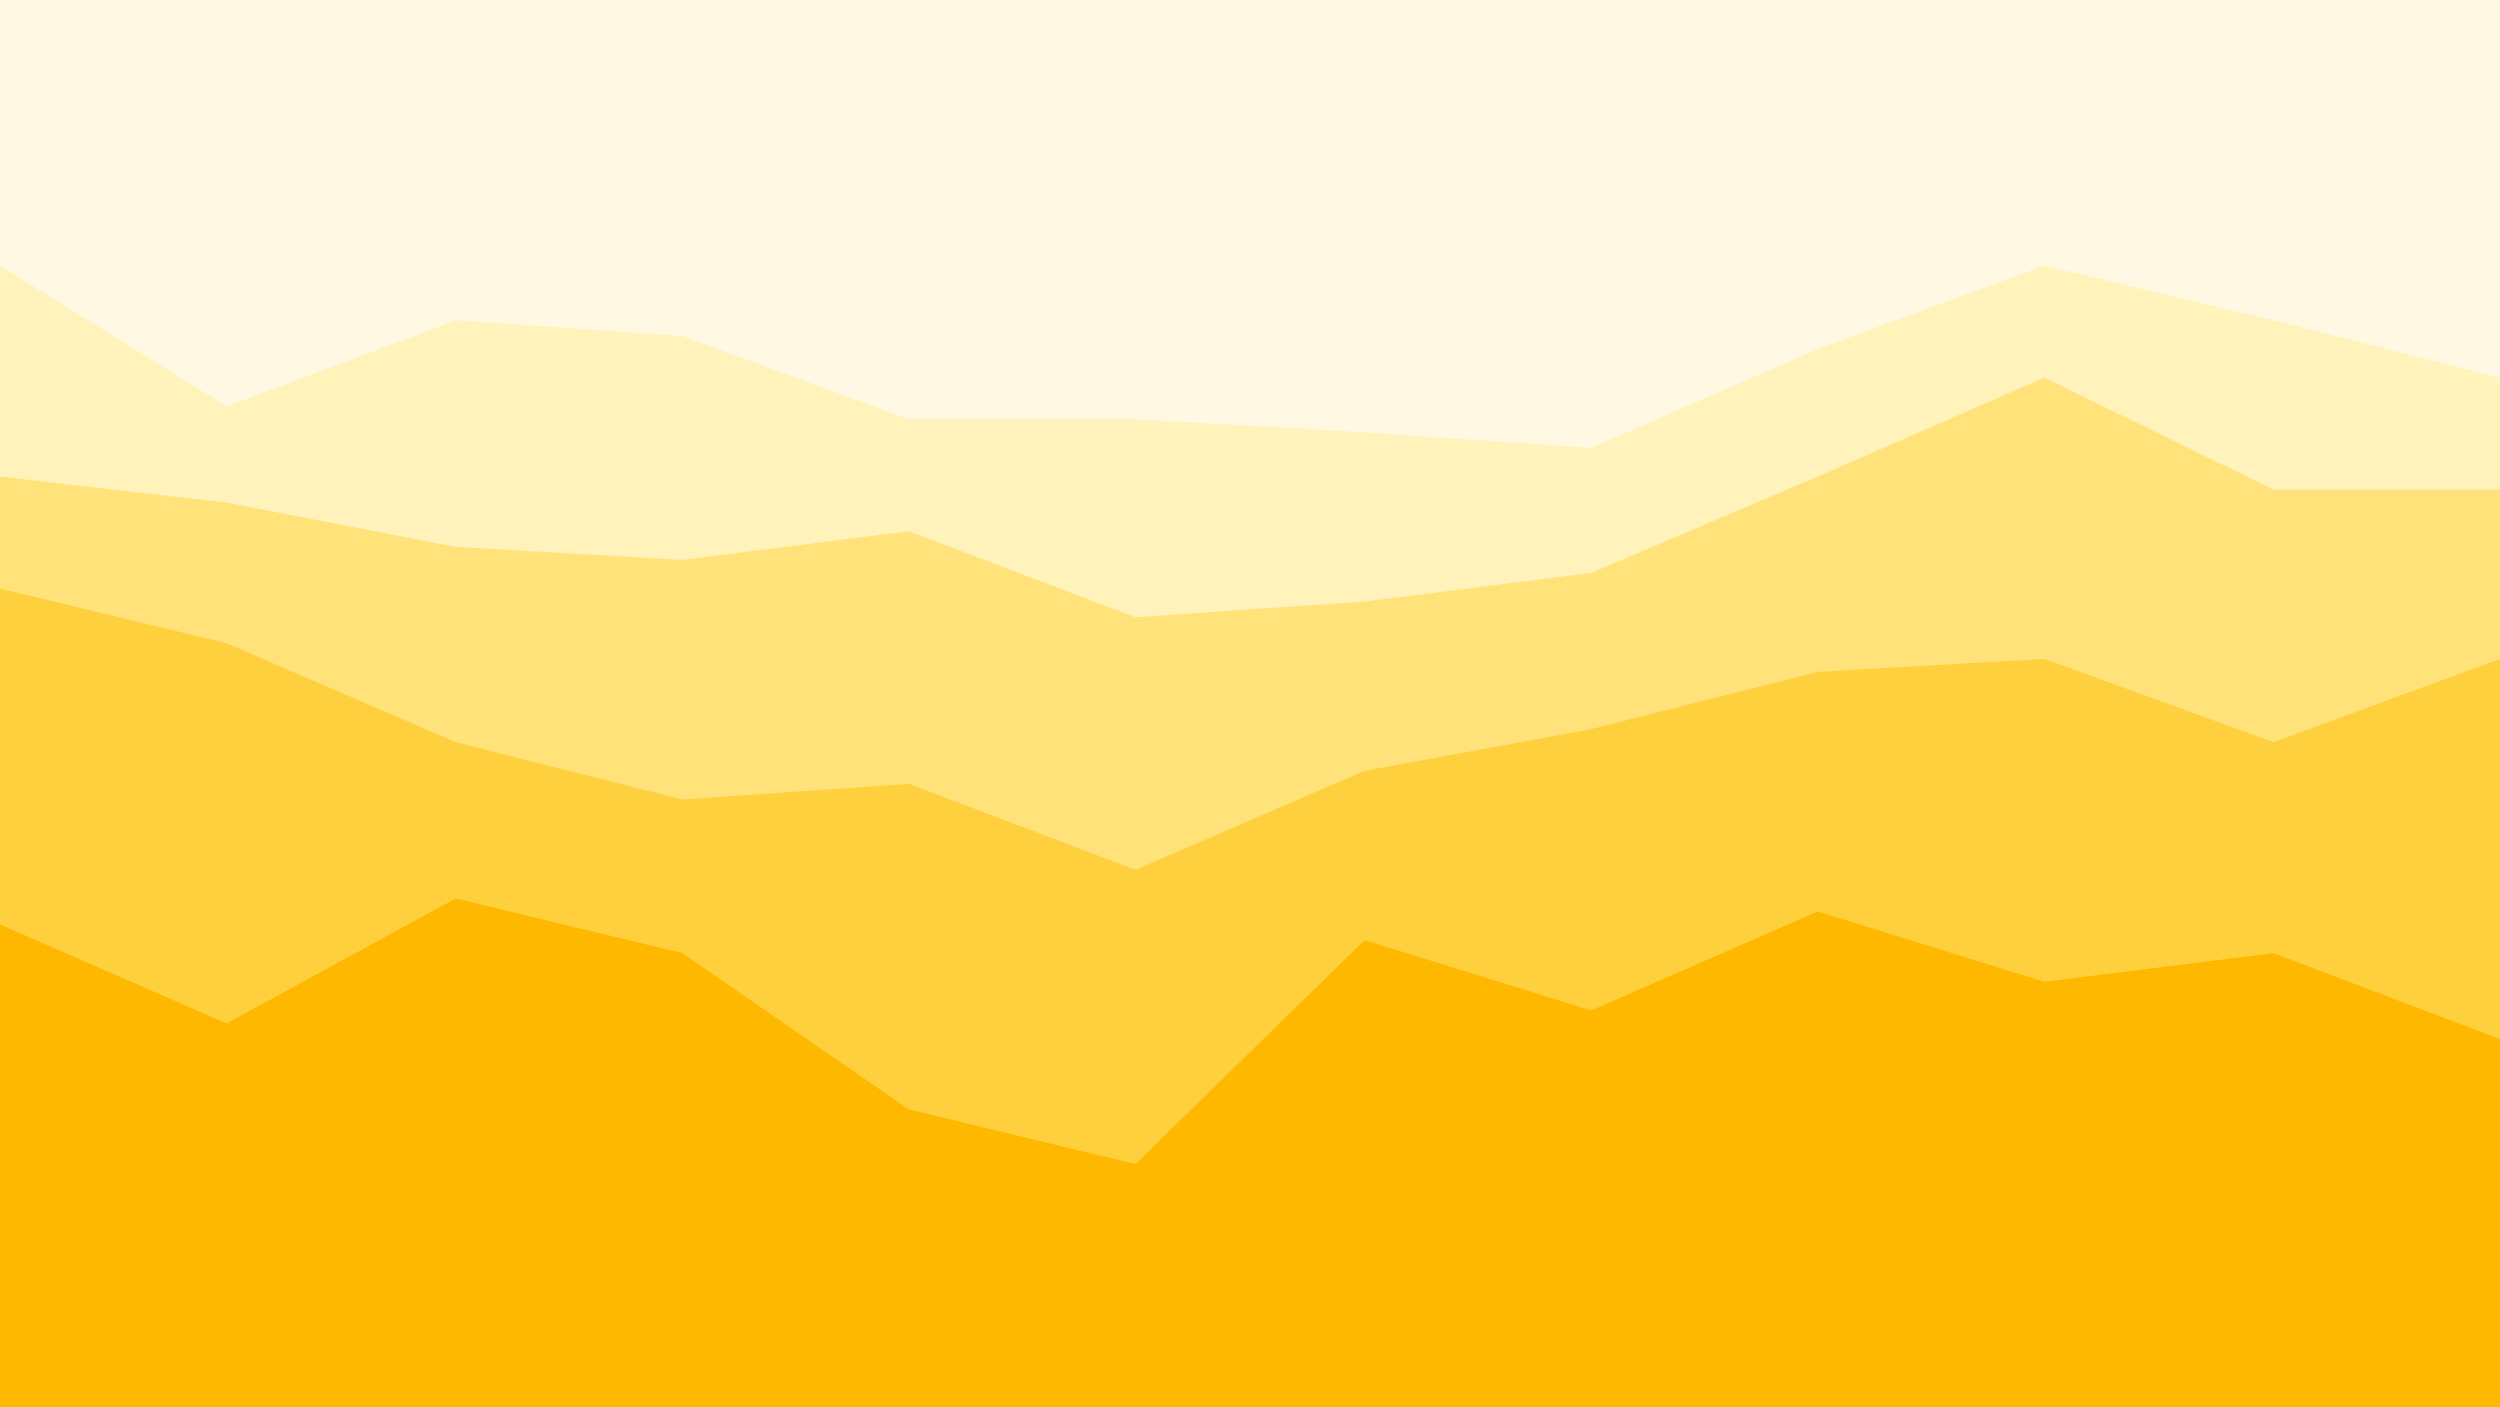
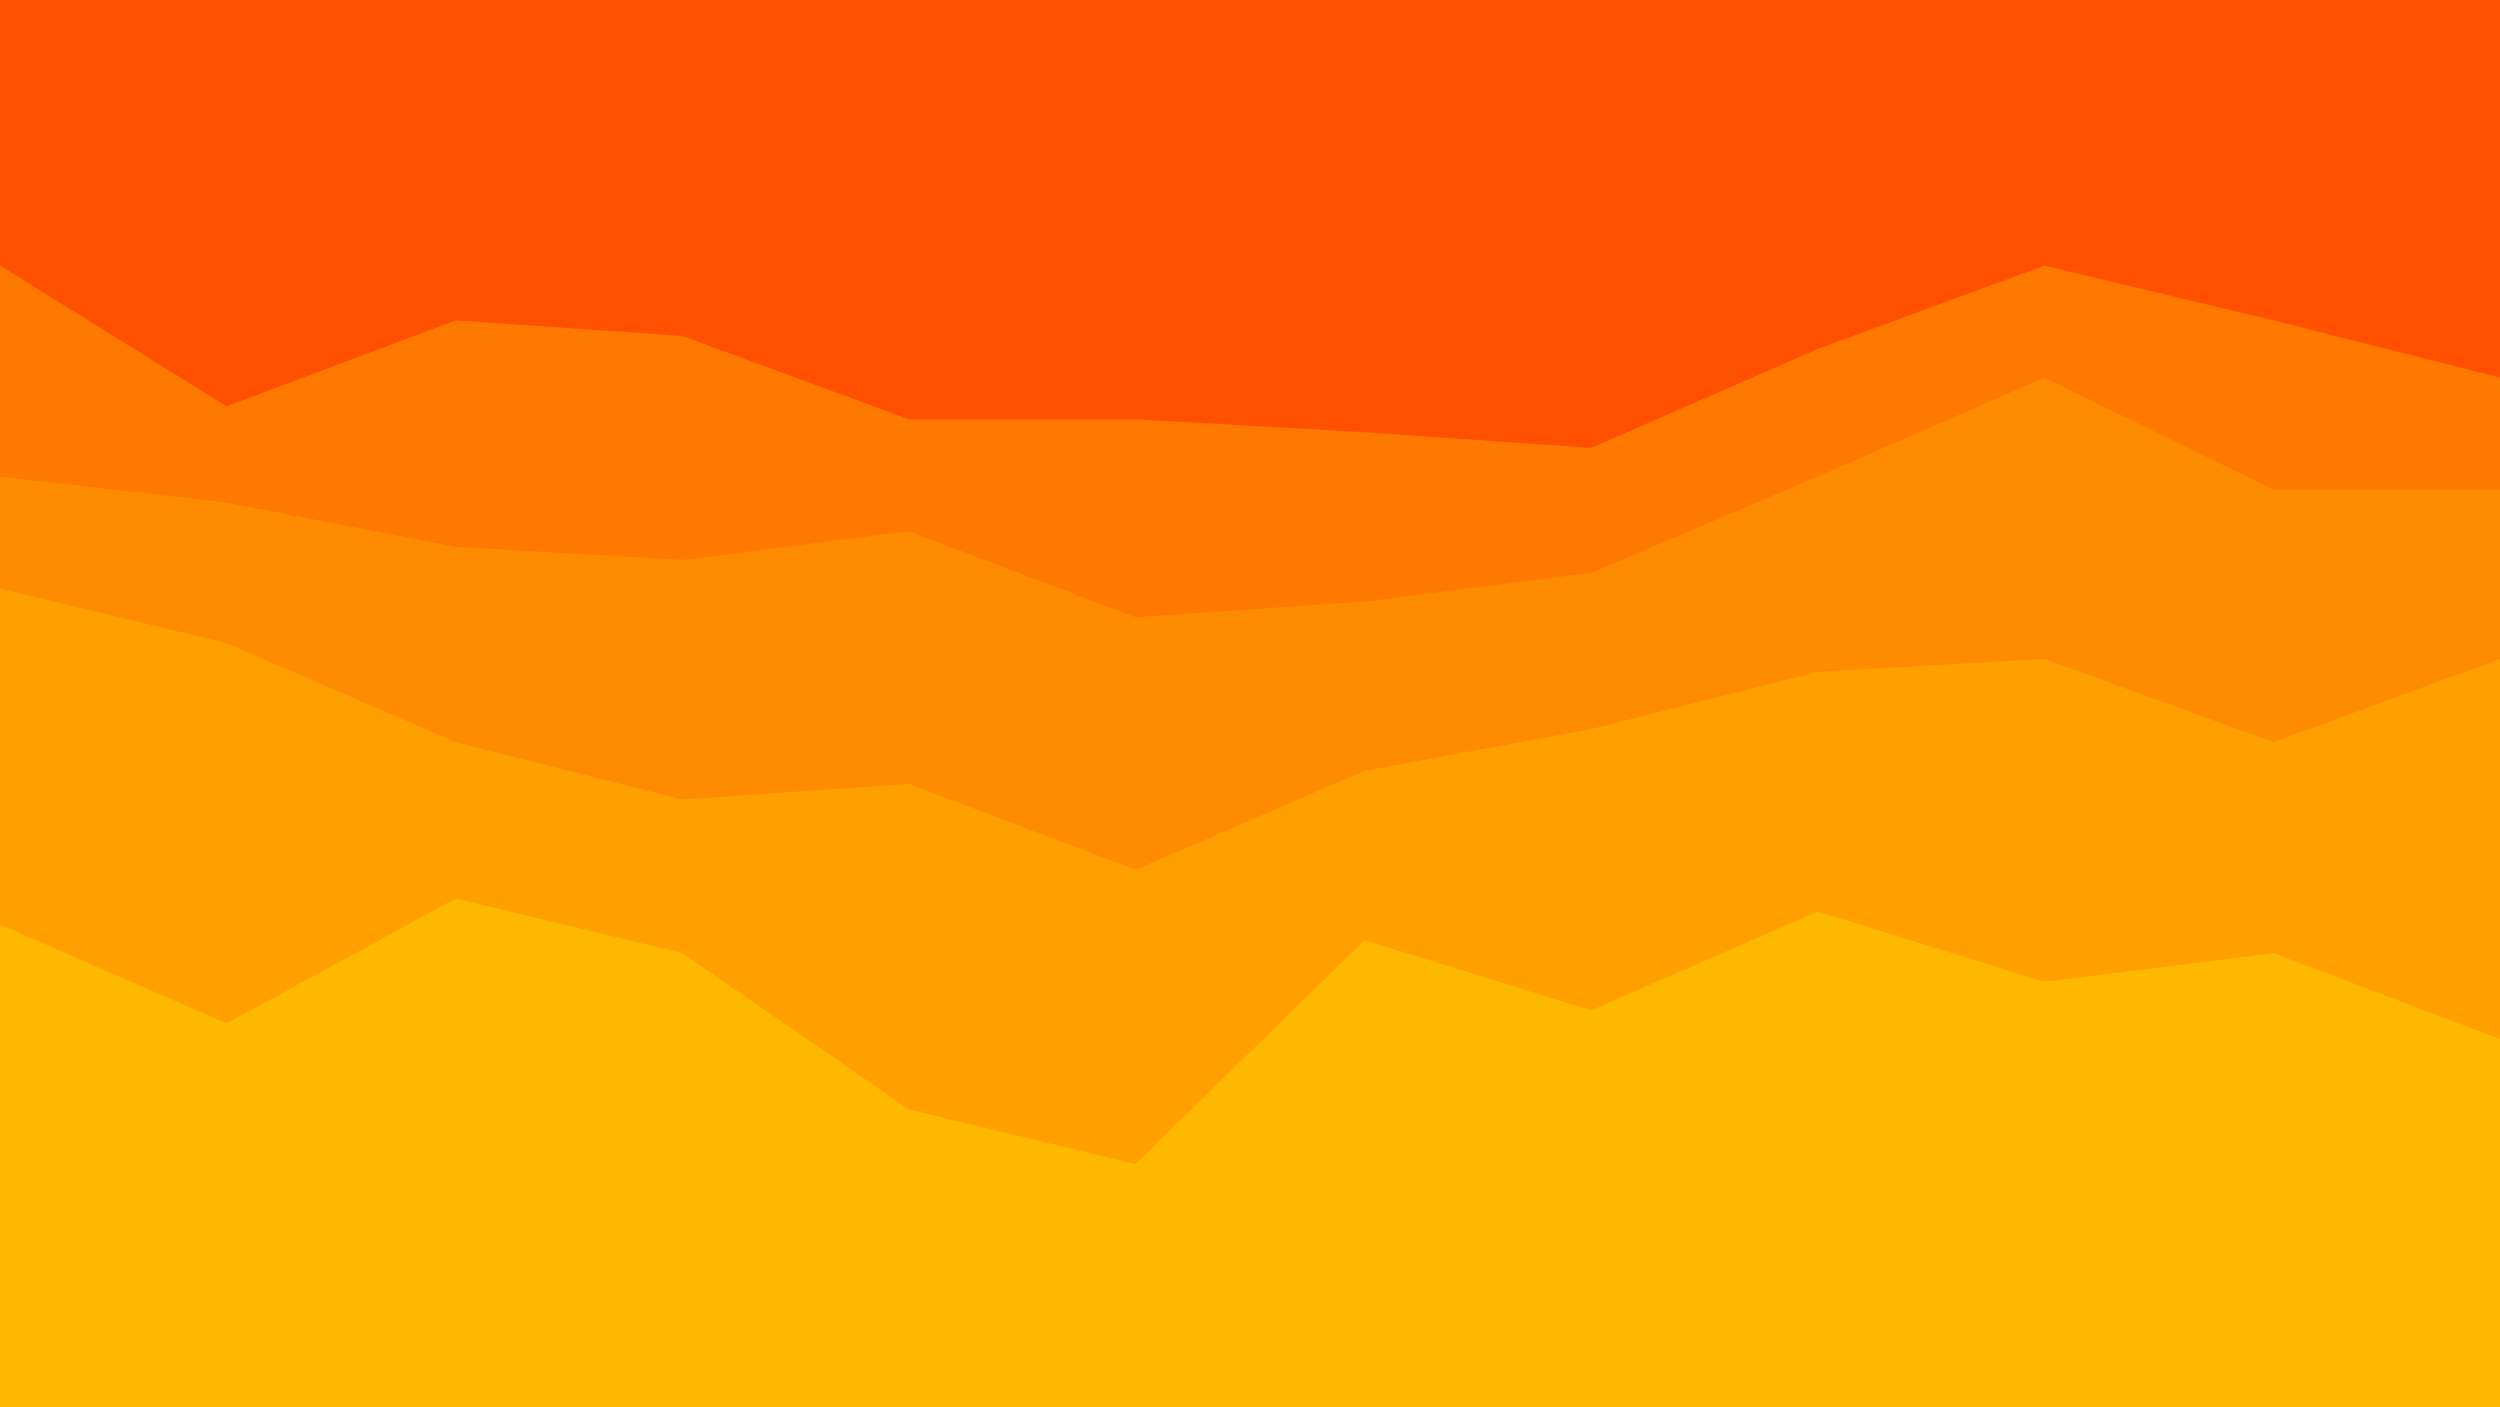
<svg xmlns="http://www.w3.org/2000/svg" id="visual" viewBox="0 0 960 540" width="960" height="540" version="1.1">
-   <path d="M0 104L87 158L175 125L262 131L349 163L436 163L524 168L611 174L698 136L785 104L873 125L960 147L960 0L873 0L785 0L698 0L611 0L524 0L436 0L349 0L262 0L175 0L87 0L0 0Z" fill="rgb(255, 249, 227)" />
-   <path d="M0 185L87 195L175 212L262 217L349 206L436 239L524 233L611 222L698 185L785 147L873 190L960 190L960 145L873 123L785 102L698 134L611 172L524 166L436 161L349 161L262 129L175 123L87 156L0 102Z" fill="rgb(255, 243, 187)" />
-   <path d="M0 228L87 249L175 287L262 309L349 303L436 336L524 298L611 282L698 260L785 255L873 287L960 255L960 188L873 188L785 145L698 183L611 220L524 231L436 237L349 204L262 215L175 210L87 193L0 183Z" fill="rgb(255, 226, 122)" />
-   <path d="M0 357L87 395L175 347L262 368L349 428L436 449L524 363L611 390L698 352L785 379L873 368L960 401L960 253L873 285L785 253L698 258L611 280L524 296L436 334L349 301L262 307L175 285L87 247L0 226Z" fill="rgb(255, 208, 62)" />
+   <path d="M0 104L87 158L175 125L262 131L349 163L436 163L524 168L611 174L698 136L785 104L873 125L960 147L960 0L873 0L785 0L698 0L611 0L524 0L436 0L349 0L262 0L175 0L87 0L0 0Z" fill="rgb(255, 80, 0)" />
+   <path d="M0 185L87 195L175 212L262 217L349 206L436 239L524 233L611 222L698 185L785 147L873 190L960 190L960 145L873 123L785 102L698 134L611 172L524 166L436 161L349 161L262 129L175 123L87 156L0 102Z" fill="rgb(255, 120, 0)" />
+   <path d="M0 228L87 249L175 287L262 309L349 303L436 336L524 298L611 282L698 260L785 255L873 287L960 255L960 188L873 188L785 145L698 183L611 220L524 231L436 237L349 204L262 215L175 210L87 193L0 183Z" fill="rgb(255, 140, 0)" />
+   <path d="M0 357L87 395L175 347L262 368L349 428L436 449L524 363L611 390L698 352L785 379L873 368L960 401L960 253L873 285L785 253L698 258L611 280L524 296L436 334L349 301L262 307L175 285L87 247L0 226Z" fill="rgb(255, 159, 0)" />
  <path d="M0 541L87 541L175 541L262 541L349 541L436 541L524 541L611 541L698 541L785 541L873 541L960 541L960 399L873 366L785 377L698 350L611 388L524 361L436 447L349 426L262 366L175 345L87 393L0 355Z" fill="rgb(255, 184, 0)" />
</svg>
